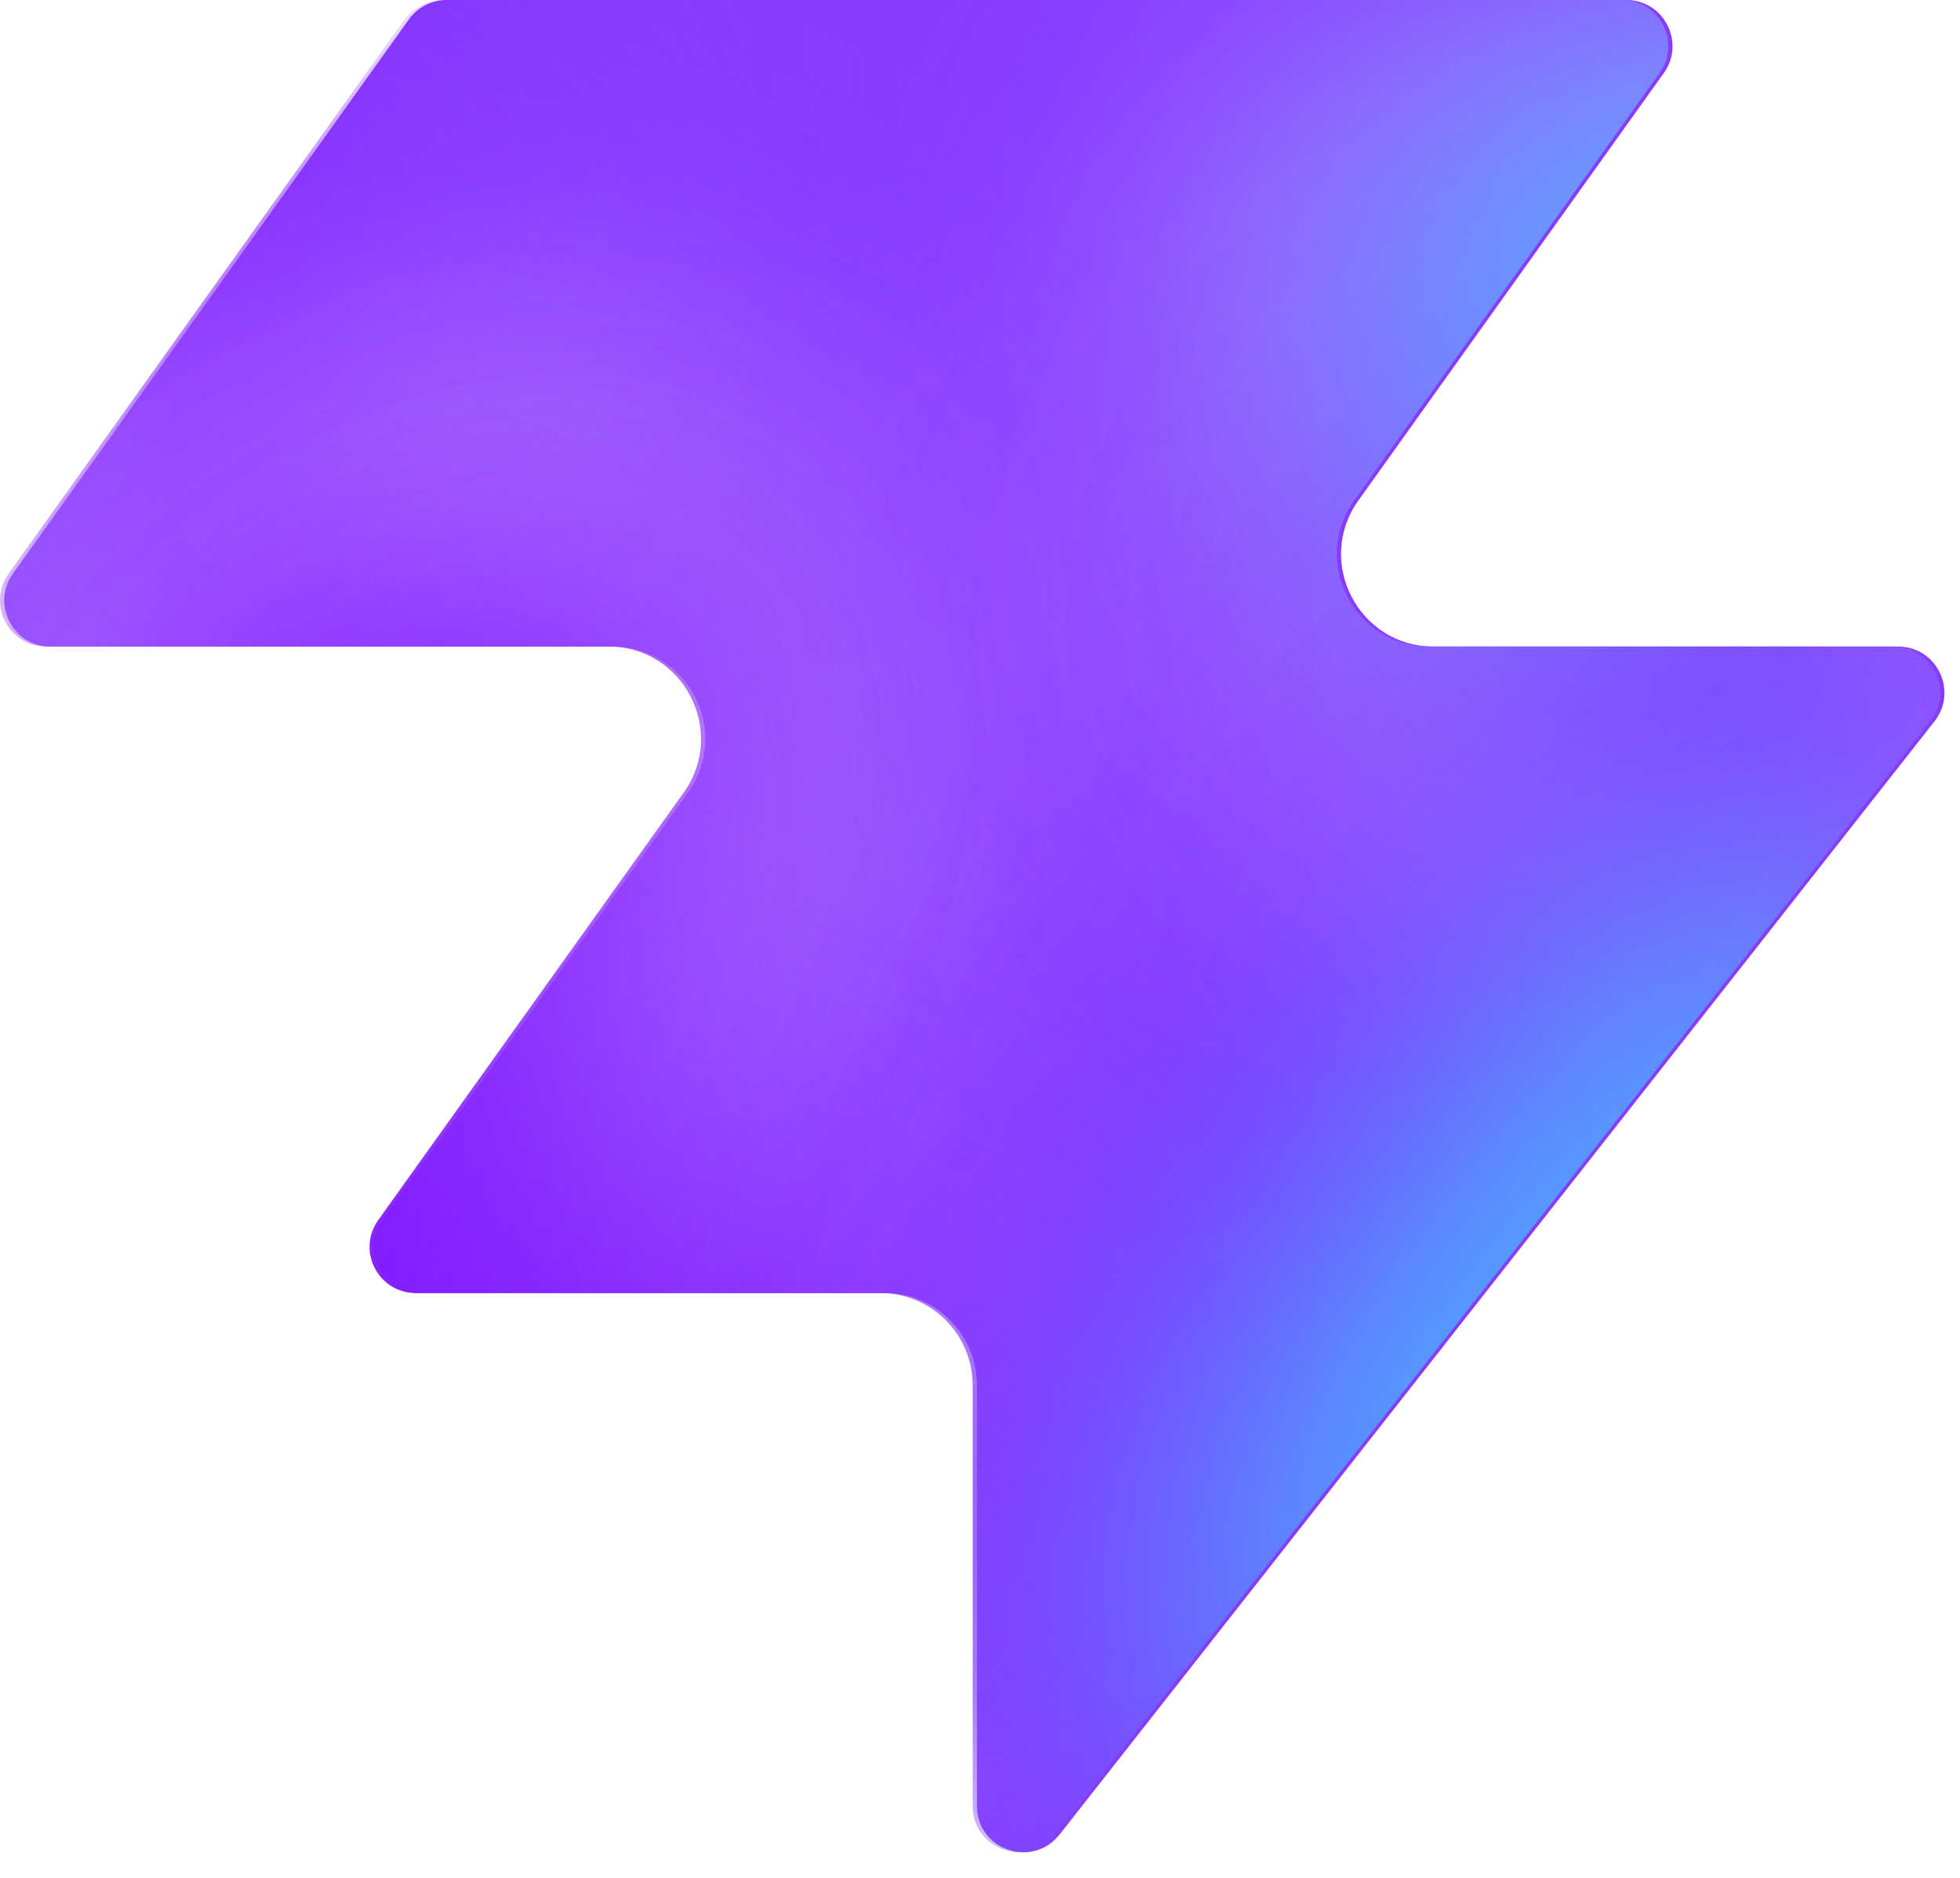
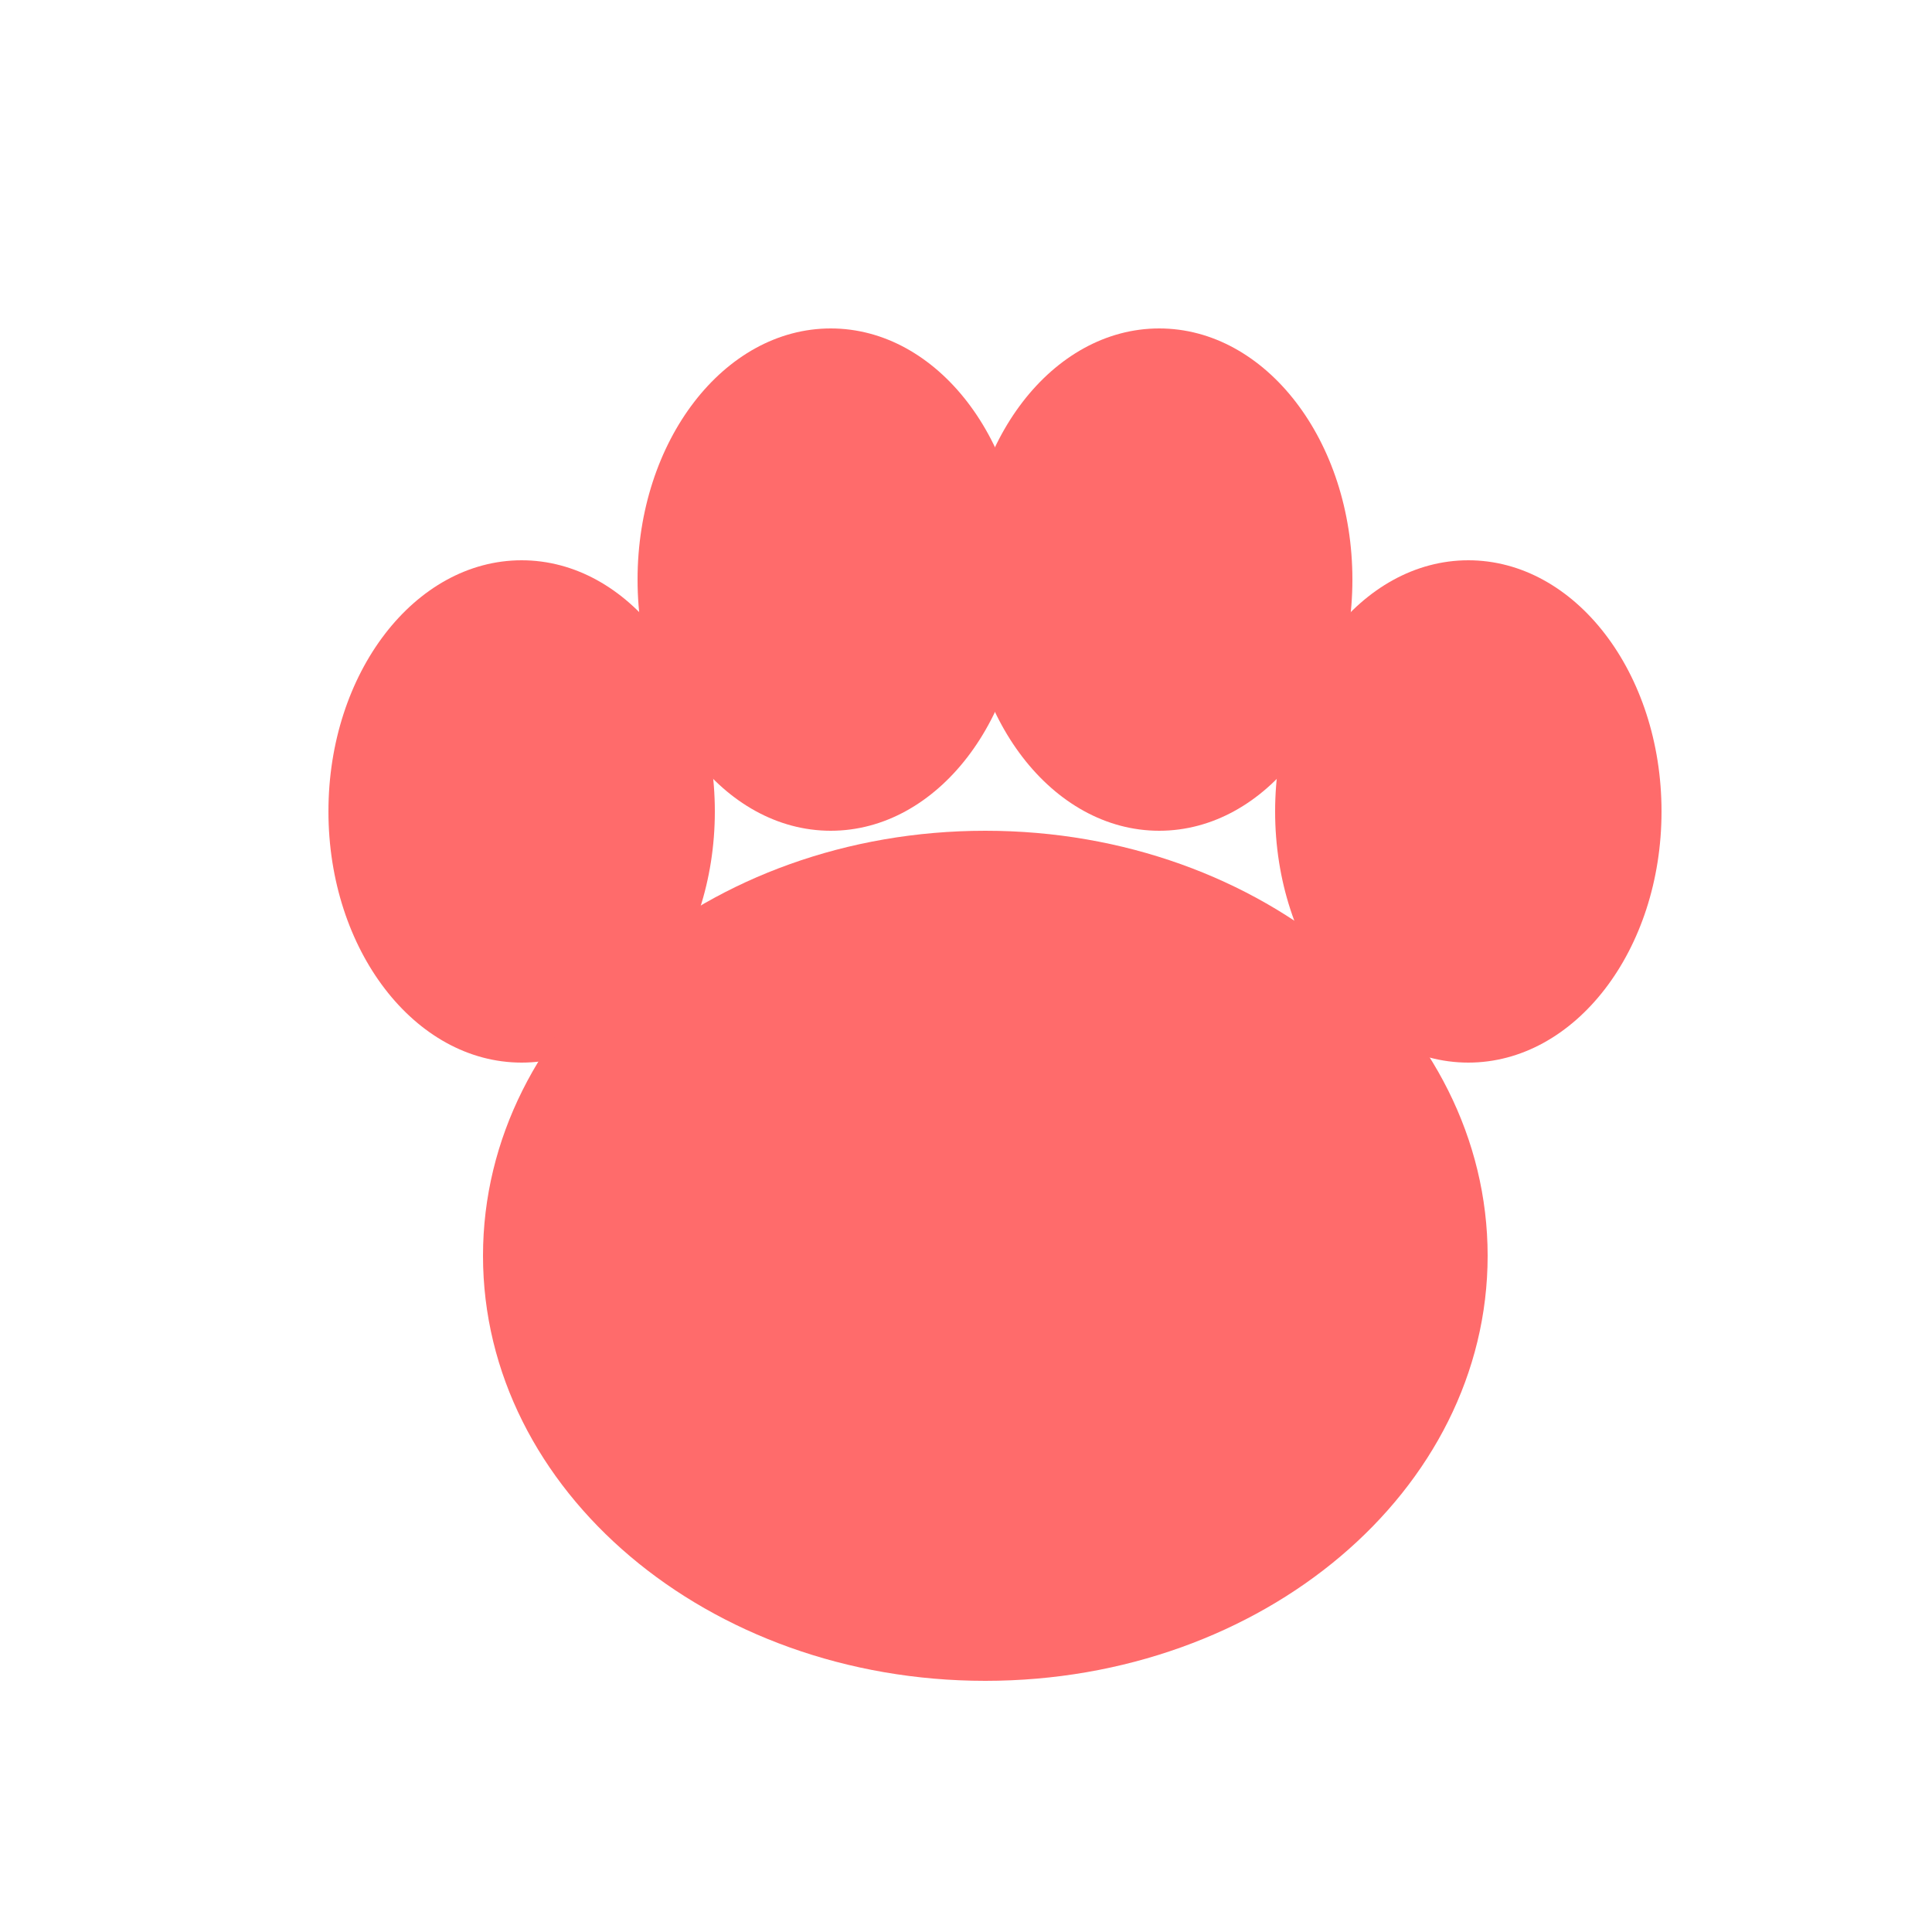
- <svg xmlns="http://www.w3.org/2000/svg" width="48" height="46" fill="none" viewBox="0 0 48 46">
-   <path fill="#863bff" d="M25.946 44.938c-.664.845-2.021.375-2.021-.698V33.937a2.26 2.26 0 0 0-2.262-2.262H10.287c-.92 0-1.456-1.04-.92-1.788l7.48-10.471c1.07-1.497 0-3.578-1.842-3.578H1.237c-.92 0-1.456-1.04-.92-1.788L10.013.474c.214-.297.556-.474.92-.474h28.894c.92 0 1.456 1.04.92 1.788l-7.48 10.471c-1.07 1.498 0 3.579 1.842 3.579h11.377c.943 0 1.473 1.088.89 1.83L25.947 44.94z" style="fill:#863bff;fill:color(display-p3 .525 .23 1);fill-opacity:1" />
-   <mask id="a" width="48" height="46" x="0" y="0" maskUnits="userSpaceOnUse" style="mask-type:alpha">
-     <path fill="#000" d="M25.842 44.938c-.664.844-2.021.375-2.021-.698V33.937a2.26 2.26 0 0 0-2.262-2.262H10.183c-.92 0-1.456-1.04-.92-1.788l7.48-10.471c1.07-1.498 0-3.579-1.842-3.579H1.133c-.92 0-1.456-1.04-.92-1.787L9.91.473c.214-.297.556-.474.92-.474h28.894c.92 0 1.456 1.04.92 1.788l-7.48 10.471c-1.07 1.498 0 3.578 1.842 3.578h11.377c.943 0 1.473 1.088.89 1.832L25.843 44.94z" style="fill:#000;fill-opacity:1" />
-   </mask>
-   <g mask="url(#a)">
-     <g filter="url(#b)">
-       <ellipse cx="5.508" cy="14.704" fill="#ede6ff" rx="5.508" ry="14.704" style="fill:#ede6ff;fill:color(display-p3 .927 .903 1);fill-opacity:1" transform="matrix(.00324 1 1 -.00324 -4.47 31.516)" />
-     </g>
-     <g filter="url(#c)">
-       <ellipse cx="10.399" cy="29.851" fill="#ede6ff" rx="10.399" ry="29.851" style="fill:#ede6ff;fill:color(display-p3 .927 .903 1);fill-opacity:1" transform="matrix(.00324 1 1 -.00324 -39.328 7.883)" />
-     </g>
-     <g filter="url(#d)">
-       <ellipse cx="5.508" cy="30.487" fill="#7e14ff" rx="5.508" ry="30.487" style="fill:#7e14ff;fill:color(display-p3 .492 .077 1);fill-opacity:1" transform="rotate(89.814 -25.913 -14.639)scale(1 -1)" />
-     </g>
-     <g filter="url(#e)">
-       <ellipse cx="5.508" cy="30.599" fill="#7e14ff" rx="5.508" ry="30.599" style="fill:#7e14ff;fill:color(display-p3 .492 .077 1);fill-opacity:1" transform="rotate(89.814 -32.644 -3.334)scale(1 -1)" />
-     </g>
-     <g filter="url(#f)">
-       <ellipse cx="5.508" cy="30.599" fill="#7e14ff" rx="5.508" ry="30.599" style="fill:#7e14ff;fill:color(display-p3 .492 .077 1);fill-opacity:1" transform="matrix(.00324 1 1 -.00324 -34.34 30.47)" />
-     </g>
-     <g filter="url(#g)">
-       <ellipse cx="14.072" cy="22.078" fill="#ede6ff" rx="14.072" ry="22.078" style="fill:#ede6ff;fill:color(display-p3 .927 .903 1);fill-opacity:1" transform="rotate(93.35 24.506 48.493)scale(-1 1)" />
-     </g>
-     <g filter="url(#h)">
-       <ellipse cx="3.47" cy="21.501" fill="#7e14ff" rx="3.47" ry="21.501" style="fill:#7e14ff;fill:color(display-p3 .492 .077 1);fill-opacity:1" transform="rotate(89.009 28.708 47.59)scale(-1 1)" />
-     </g>
-     <g filter="url(#i)">
-       <ellipse cx="3.47" cy="21.501" fill="#7e14ff" rx="3.47" ry="21.501" style="fill:#7e14ff;fill:color(display-p3 .492 .077 1);fill-opacity:1" transform="rotate(89.009 28.708 47.59)scale(-1 1)" />
-     </g>
-     <g filter="url(#j)">
-       <ellipse cx=".387" cy="8.972" fill="#7e14ff" rx="4.407" ry="29.108" style="fill:#7e14ff;fill:color(display-p3 .492 .077 1);fill-opacity:1" transform="rotate(39.51 .387 8.972)" />
-     </g>
-     <g filter="url(#k)">
-       <ellipse cx="47.523" cy="-6.092" fill="#7e14ff" rx="4.407" ry="29.108" style="fill:#7e14ff;fill:color(display-p3 .492 .077 1);fill-opacity:1" transform="rotate(37.892 47.523 -6.092)" />
-     </g>
-     <g filter="url(#l)">
-       <ellipse cx="41.412" cy="6.333" fill="#47bfff" rx="5.971" ry="9.665" style="fill:#47bfff;fill:color(display-p3 .28 .748 1);fill-opacity:1" transform="rotate(37.892 41.412 6.333)" />
-     </g>
-     <g filter="url(#m)">
-       <ellipse cx="-1.879" cy="38.332" fill="#7e14ff" rx="4.407" ry="29.108" style="fill:#7e14ff;fill:color(display-p3 .492 .077 1);fill-opacity:1" transform="rotate(37.892 -1.88 38.332)" />
-     </g>
-     <g filter="url(#n)">
-       <ellipse cx="-1.879" cy="38.332" fill="#7e14ff" rx="4.407" ry="29.108" style="fill:#7e14ff;fill:color(display-p3 .492 .077 1);fill-opacity:1" transform="rotate(37.892 -1.88 38.332)" />
-     </g>
-     <g filter="url(#o)">
-       <ellipse cx="35.651" cy="29.907" fill="#7e14ff" rx="4.407" ry="29.108" style="fill:#7e14ff;fill:color(display-p3 .492 .077 1);fill-opacity:1" transform="rotate(37.892 35.651 29.907)" />
-     </g>
-     <g filter="url(#p)">
-       <ellipse cx="38.418" cy="32.4" fill="#47bfff" rx="5.971" ry="15.297" style="fill:#47bfff;fill:color(display-p3 .28 .748 1);fill-opacity:1" transform="rotate(37.892 38.418 32.4)" />
-     </g>
-   </g>
-   <defs>
-     <filter id="b" width="60.045" height="41.654" x="-19.77" y="16.149" color-interpolation-filters="sRGB" filterUnits="userSpaceOnUse">
-       <feFlood flood-opacity="0" result="BackgroundImageFix" />
-       <feBlend in="SourceGraphic" in2="BackgroundImageFix" result="shape" />
-       <feGaussianBlur result="effect1_foregroundBlur_2002_17158" stdDeviation="7.659" />
-     </filter>
-     <filter id="c" width="90.34" height="51.437" x="-54.613" y="-7.533" color-interpolation-filters="sRGB" filterUnits="userSpaceOnUse">
-       <feFlood flood-opacity="0" result="BackgroundImageFix" />
-       <feBlend in="SourceGraphic" in2="BackgroundImageFix" result="shape" />
-       <feGaussianBlur result="effect1_foregroundBlur_2002_17158" stdDeviation="7.659" />
-     </filter>
-     <filter id="d" width="79.355" height="29.4" x="-49.64" y="2.03" color-interpolation-filters="sRGB" filterUnits="userSpaceOnUse">
-       <feFlood flood-opacity="0" result="BackgroundImageFix" />
-       <feBlend in="SourceGraphic" in2="BackgroundImageFix" result="shape" />
-       <feGaussianBlur result="effect1_foregroundBlur_2002_17158" stdDeviation="4.596" />
-     </filter>
-     <filter id="e" width="79.579" height="29.4" x="-45.045" y="20.029" color-interpolation-filters="sRGB" filterUnits="userSpaceOnUse">
-       <feFlood flood-opacity="0" result="BackgroundImageFix" />
-       <feBlend in="SourceGraphic" in2="BackgroundImageFix" result="shape" />
-       <feGaussianBlur result="effect1_foregroundBlur_2002_17158" stdDeviation="4.596" />
-     </filter>
-     <filter id="f" width="79.579" height="29.4" x="-43.513" y="21.178" color-interpolation-filters="sRGB" filterUnits="userSpaceOnUse">
-       <feFlood flood-opacity="0" result="BackgroundImageFix" />
-       <feBlend in="SourceGraphic" in2="BackgroundImageFix" result="shape" />
-       <feGaussianBlur result="effect1_foregroundBlur_2002_17158" stdDeviation="4.596" />
-     </filter>
-     <filter id="g" width="74.749" height="58.852" x="15.756" y="-17.901" color-interpolation-filters="sRGB" filterUnits="userSpaceOnUse">
-       <feFlood flood-opacity="0" result="BackgroundImageFix" />
-       <feBlend in="SourceGraphic" in2="BackgroundImageFix" result="shape" />
-       <feGaussianBlur result="effect1_foregroundBlur_2002_17158" stdDeviation="7.659" />
-     </filter>
-     <filter id="h" width="61.377" height="25.362" x="23.548" y="2.284" color-interpolation-filters="sRGB" filterUnits="userSpaceOnUse">
-       <feFlood flood-opacity="0" result="BackgroundImageFix" />
-       <feBlend in="SourceGraphic" in2="BackgroundImageFix" result="shape" />
-       <feGaussianBlur result="effect1_foregroundBlur_2002_17158" stdDeviation="4.596" />
-     </filter>
-     <filter id="i" width="61.377" height="25.362" x="23.548" y="2.284" color-interpolation-filters="sRGB" filterUnits="userSpaceOnUse">
-       <feFlood flood-opacity="0" result="BackgroundImageFix" />
-       <feBlend in="SourceGraphic" in2="BackgroundImageFix" result="shape" />
-       <feGaussianBlur result="effect1_foregroundBlur_2002_17158" stdDeviation="4.596" />
-     </filter>
-     <filter id="j" width="56.045" height="63.649" x="-27.636" y="-22.853" color-interpolation-filters="sRGB" filterUnits="userSpaceOnUse">
-       <feFlood flood-opacity="0" result="BackgroundImageFix" />
-       <feBlend in="SourceGraphic" in2="BackgroundImageFix" result="shape" />
-       <feGaussianBlur result="effect1_foregroundBlur_2002_17158" stdDeviation="4.596" />
-     </filter>
-     <filter id="k" width="54.814" height="64.646" x="20.116" y="-38.415" color-interpolation-filters="sRGB" filterUnits="userSpaceOnUse">
-       <feFlood flood-opacity="0" result="BackgroundImageFix" />
-       <feBlend in="SourceGraphic" in2="BackgroundImageFix" result="shape" />
-       <feGaussianBlur result="effect1_foregroundBlur_2002_17158" stdDeviation="4.596" />
-     </filter>
-     <filter id="l" width="33.541" height="35.313" x="24.641" y="-11.323" color-interpolation-filters="sRGB" filterUnits="userSpaceOnUse">
-       <feFlood flood-opacity="0" result="BackgroundImageFix" />
-       <feBlend in="SourceGraphic" in2="BackgroundImageFix" result="shape" />
-       <feGaussianBlur result="effect1_foregroundBlur_2002_17158" stdDeviation="4.596" />
-     </filter>
-     <filter id="m" width="54.814" height="64.646" x="-29.286" y="6.009" color-interpolation-filters="sRGB" filterUnits="userSpaceOnUse">
-       <feFlood flood-opacity="0" result="BackgroundImageFix" />
-       <feBlend in="SourceGraphic" in2="BackgroundImageFix" result="shape" />
-       <feGaussianBlur result="effect1_foregroundBlur_2002_17158" stdDeviation="4.596" />
-     </filter>
-     <filter id="n" width="54.814" height="64.646" x="-29.286" y="6.009" color-interpolation-filters="sRGB" filterUnits="userSpaceOnUse">
-       <feFlood flood-opacity="0" result="BackgroundImageFix" />
-       <feBlend in="SourceGraphic" in2="BackgroundImageFix" result="shape" />
-       <feGaussianBlur result="effect1_foregroundBlur_2002_17158" stdDeviation="4.596" />
-     </filter>
-     <filter id="o" width="54.814" height="64.646" x="8.244" y="-2.416" color-interpolation-filters="sRGB" filterUnits="userSpaceOnUse">
-       <feFlood flood-opacity="0" result="BackgroundImageFix" />
-       <feBlend in="SourceGraphic" in2="BackgroundImageFix" result="shape" />
-       <feGaussianBlur result="effect1_foregroundBlur_2002_17158" stdDeviation="4.596" />
-     </filter>
-     <filter id="p" width="39.409" height="43.623" x="18.713" y="10.588" color-interpolation-filters="sRGB" filterUnits="userSpaceOnUse">
-       <feFlood flood-opacity="0" result="BackgroundImageFix" />
-       <feBlend in="SourceGraphic" in2="BackgroundImageFix" result="shape" />
-       <feGaussianBlur result="effect1_foregroundBlur_2002_17158" stdDeviation="4.596" />
-     </filter>
-   </defs>
+ <svg xmlns="http://www.w3.org/2000/svg" viewBox="0 0 100 100">
+   <ellipse cx="27" cy="42" rx="10" ry="13" fill="#FF6B6B" />
+   <ellipse cx="43" cy="30" rx="10" ry="13" fill="#FF6B6B" />
+   <ellipse cx="60" cy="30" rx="10" ry="13" fill="#FF6B6B" />
+   <ellipse cx="76" cy="42" rx="10" ry="13" fill="#FF6B6B" />
+   <ellipse cx="51" cy="65" rx="26" ry="22" fill="#FF6B6B" />
</svg>
